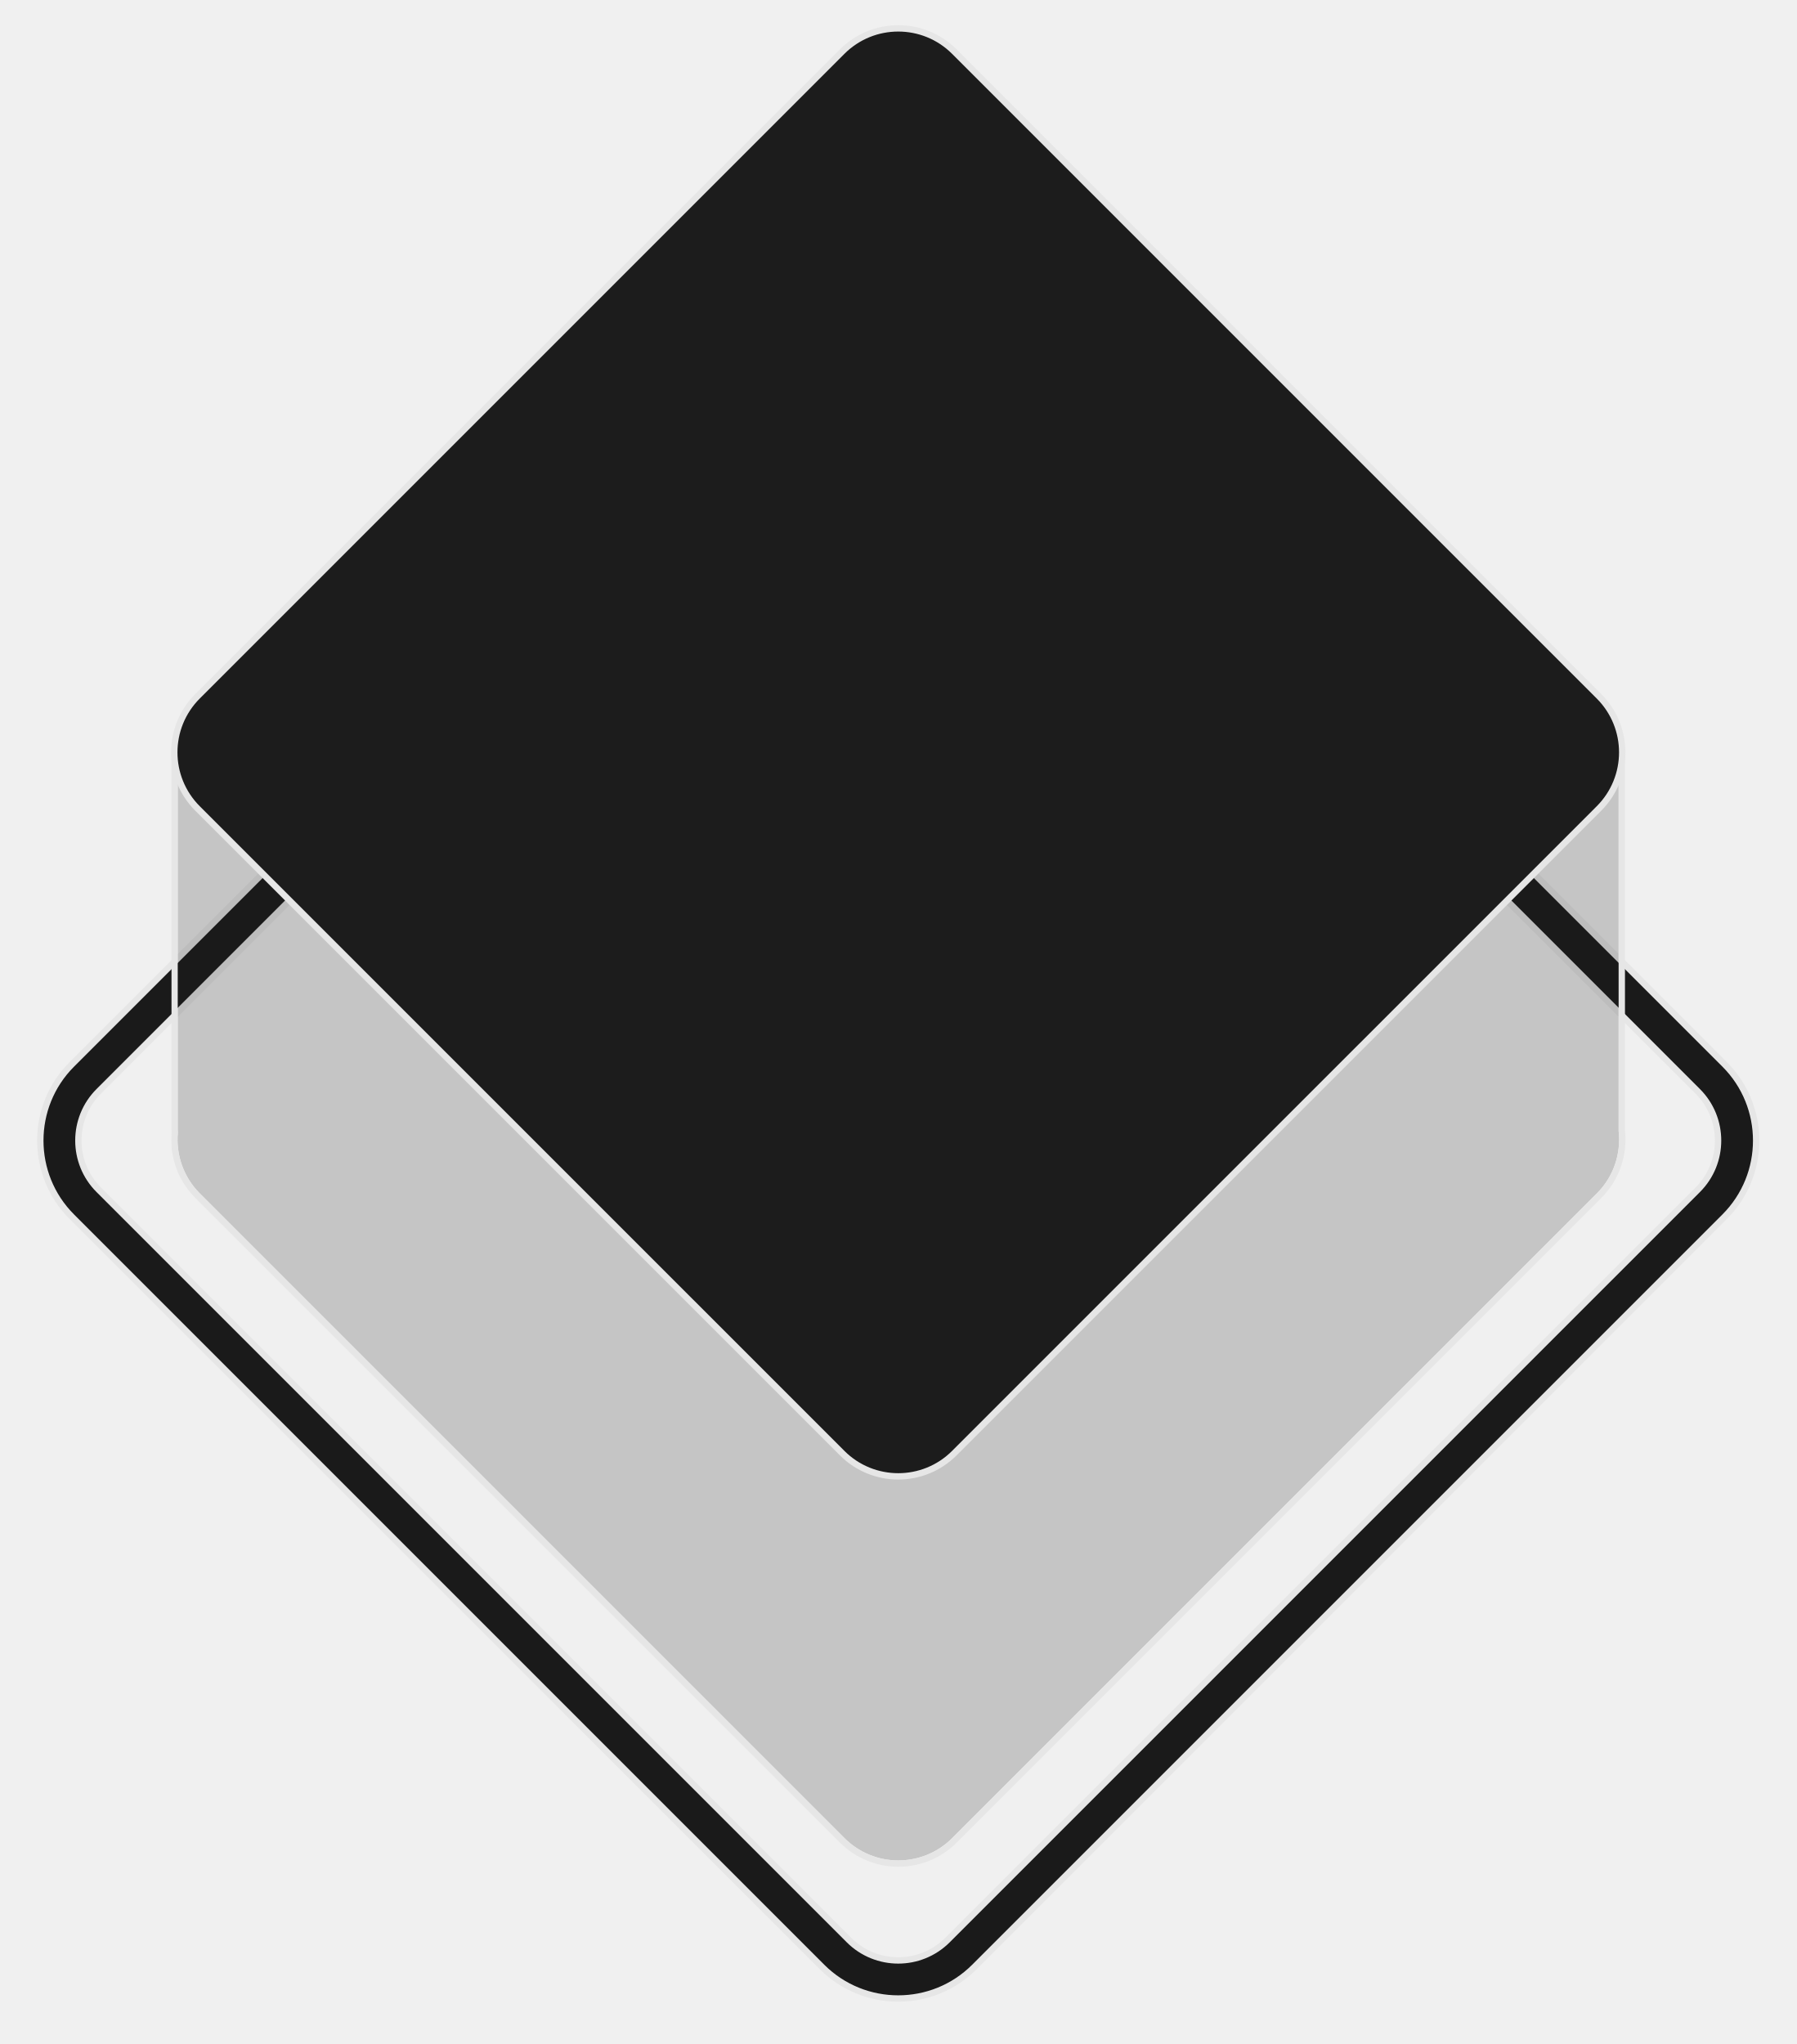
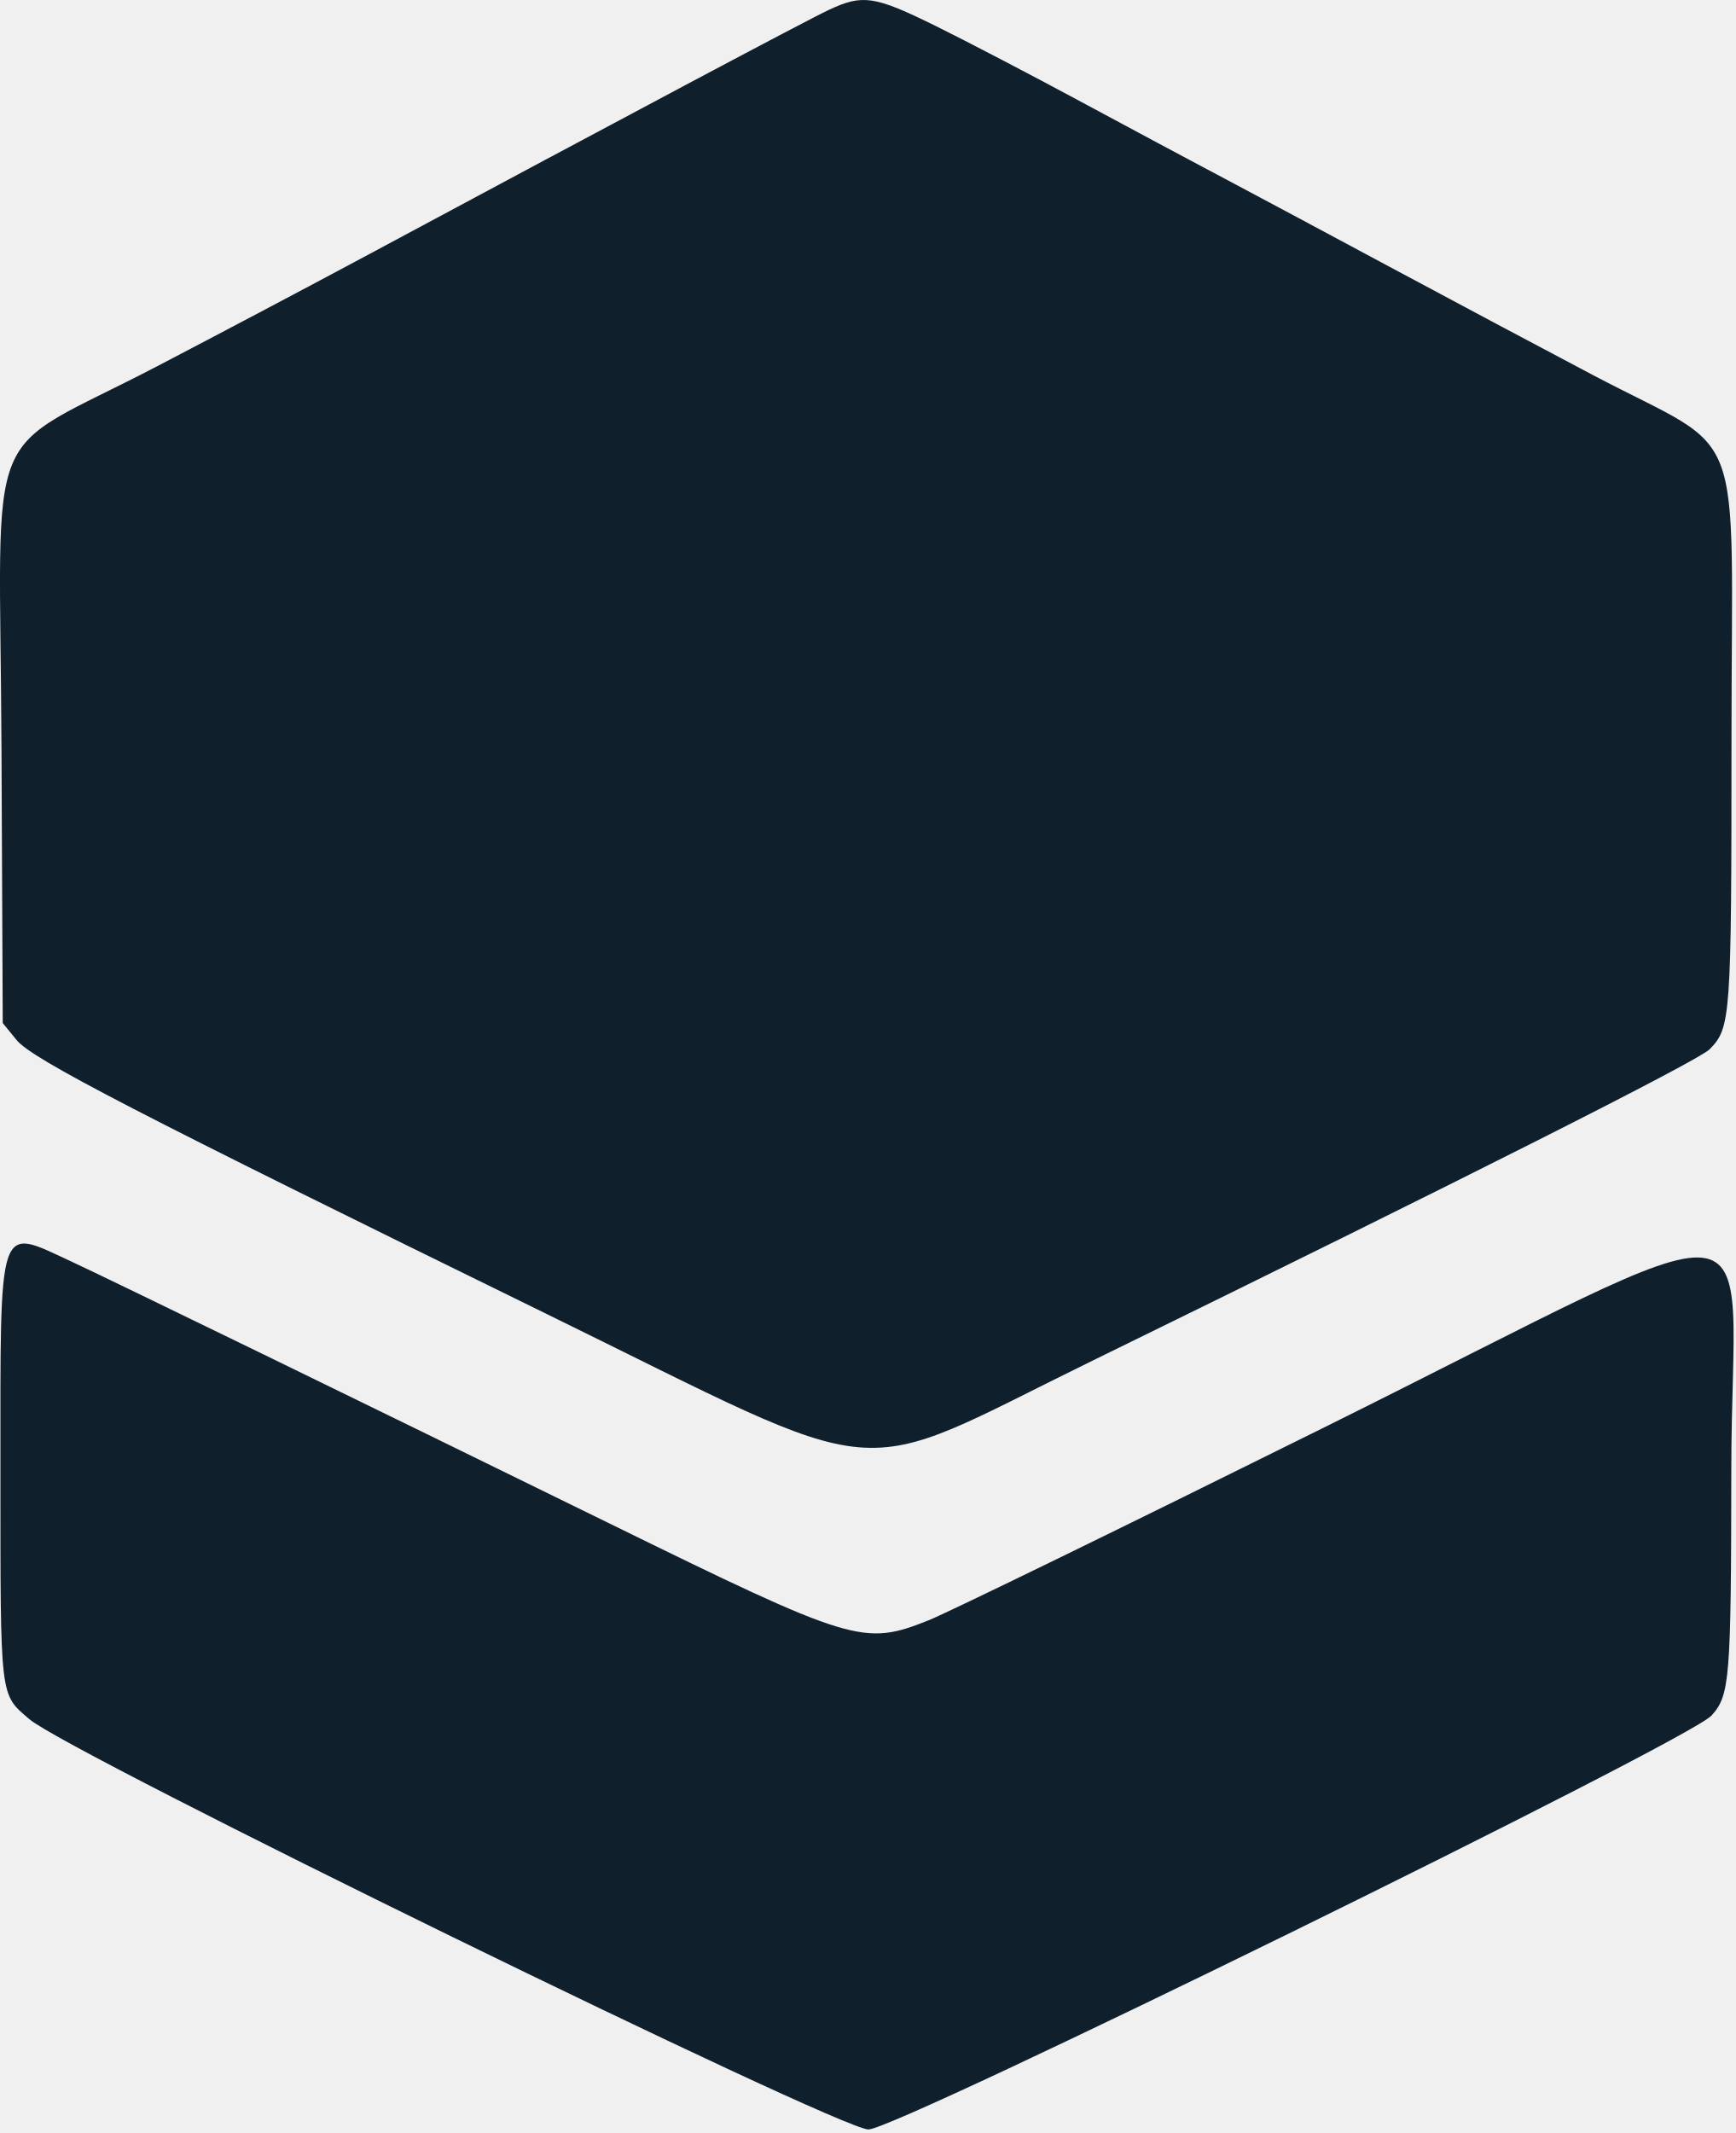
- <svg xmlns="http://www.w3.org/2000/svg" width="283" height="322" viewBox="0 0 283 322" fill="none">
-   <path d="M11.313 191.672L129.512 309.872C136.128 316.487 146.891 316.487 153.507 309.871L271.705 191.672C278.321 185.057 278.321 174.293 271.705 167.677L153.507 49.479C146.891 42.863 136.127 42.863 129.512 49.479L11.313 167.677C4.697 174.293 4.697 185.056 11.313 191.672ZM133.754 53.721C138.03 49.446 144.988 49.446 149.264 53.721L267.463 171.92C271.738 176.196 271.738 183.154 267.463 187.43L149.264 305.628C144.988 309.904 138.03 309.904 133.754 305.628L15.556 187.43C11.28 183.154 11.28 176.196 15.556 171.92L133.754 53.721Z" fill="#1C1C1C" style="mix-blend-mode:multiply" />
-   <path d="M11.313 191.672L129.512 309.872C136.128 316.487 146.891 316.487 153.507 309.871L271.705 191.672C278.321 185.057 278.321 174.293 271.705 167.677L153.507 49.479C146.891 42.863 136.127 42.863 129.512 49.479L11.313 167.677C4.697 174.293 4.697 185.056 11.313 191.672ZM133.754 53.721C138.03 49.446 144.988 49.446 149.264 53.721L267.463 171.92C271.738 176.196 271.738 183.154 267.463 187.43L149.264 305.628C144.988 309.904 138.03 309.904 133.754 305.628L15.556 187.43C11.28 183.154 11.28 176.196 15.556 171.92L133.754 53.721Z" stroke="#E6E6E6" />
-   <mask id="path-2-outside-1_2_3" maskUnits="userSpaceOnUse" x="26.971" y="64.971" width="230" height="230" fill="black">
-     <rect fill="white" x="26.971" y="64.971" width="230" height="230" />
-     <path fill-rule="evenodd" clip-rule="evenodd" d="M150.01 289.564C145.324 294.25 137.725 294.25 133.039 289.564L31.485 188.01C28.865 185.389 27.71 181.857 28.02 178.434C28.007 178.31 28 178.186 28 178.06V118.94C28 116.212 31.206 114 35.159 114H88.525L133.039 69.485C137.725 64.799 145.324 64.799 150.01 69.485L194.525 114H247.841C251.795 114 255 116.212 255 118.94V178.06C255 178.088 255 178.116 254.999 178.143C255.404 181.657 254.259 185.315 251.564 188.01L150.01 289.564Z" />
-   </mask>
-   <path fill-rule="evenodd" clip-rule="evenodd" d="M150.01 289.564C145.324 294.25 137.725 294.25 133.039 289.564L31.485 188.01C28.865 185.389 27.71 181.857 28.02 178.434C28.007 178.31 28 178.186 28 178.06V118.94C28 116.212 31.206 114 35.159 114H88.525L133.039 69.485C137.725 64.799 145.324 64.799 150.01 69.485L194.525 114H247.841C251.795 114 255 116.212 255 118.94V178.06C255 178.088 255 178.116 254.999 178.143C255.404 181.657 254.259 185.315 251.564 188.01L150.01 289.564Z" fill="#1C1C1C" fill-opacity="0.2" />
-   <path d="M133.039 289.564L133.746 288.857L133.746 288.857L133.039 289.564ZM150.01 289.564L149.303 288.857L149.303 288.857L150.01 289.564ZM31.485 188.01L32.192 187.303L32.192 187.303L31.485 188.01ZM28.02 178.434L29.016 178.524L29.025 178.425L29.014 178.326L28.02 178.434ZM88.525 114V115H88.939L89.232 114.707L88.525 114ZM133.039 69.485L132.332 68.778L132.332 68.778L133.039 69.485ZM150.01 69.485L150.717 68.778L150.717 68.778L150.01 69.485ZM194.525 114L193.817 114.707L194.11 115H194.525V114ZM254.999 178.143L253.999 178.12L253.998 178.189L254.006 178.258L254.999 178.143ZM132.332 290.271C137.409 295.347 145.64 295.347 150.717 290.271L149.303 288.857C145.007 293.152 138.042 293.152 133.746 288.857L132.332 290.271ZM30.778 188.717L132.332 290.271L133.746 288.857L32.192 187.303L30.778 188.717ZM27.024 178.343C26.688 182.05 27.939 185.878 30.778 188.717L32.192 187.303C29.79 184.901 28.731 181.665 29.016 178.524L27.024 178.343ZM27 178.06C27 178.222 27.009 178.383 27.026 178.541L29.014 178.326C29.005 178.238 29 178.15 29 178.06H27ZM27 118.94V178.06H29V118.94H27ZM35.159 113C33.005 113 31.012 113.601 29.529 114.624C28.05 115.644 27 117.153 27 118.94H29C29 117.998 29.552 117.038 30.665 116.27C31.773 115.505 33.359 115 35.159 115V113ZM88.525 113H35.159V115H88.525V113ZM132.332 68.778L87.817 113.293L89.232 114.707L133.746 70.192L132.332 68.778ZM150.717 68.778C145.64 63.702 137.409 63.702 132.332 68.778L133.746 70.192C138.042 65.897 145.007 65.897 149.303 70.192L150.717 68.778ZM195.232 113.293L150.717 68.778L149.303 70.192L193.817 114.707L195.232 113.293ZM194.525 115H247.841V113H194.525V115ZM247.841 115C249.641 115 251.227 115.505 252.335 116.27C253.448 117.038 254 117.998 254 118.94H256C256 117.153 254.949 115.644 253.471 114.624C251.988 113.601 249.995 113 247.841 113V115ZM254 118.94V178.06H256V118.94H254ZM254 178.06C254 178.08 254 178.1 253.999 178.12L255.999 178.167C256 178.132 256 178.096 256 178.06H254ZM252.271 188.717C255.191 185.797 256.431 181.832 255.992 178.029L254.006 178.258C254.377 181.481 253.327 184.833 250.857 187.303L252.271 188.717ZM150.717 290.271L252.271 188.717L250.857 187.303L149.303 288.857L150.717 290.271Z" fill="#E6E6E6" mask="url(#path-2-outside-1_2_3)" />
-   <path d="M132.674 228.917C137.555 233.799 145.47 233.799 150.351 228.917L251.905 127.363C256.787 122.482 256.786 114.567 251.905 109.686L150.351 8.132C145.47 3.25 137.555 3.25 132.674 8.132L31.12 109.686C26.238 114.567 26.238 122.482 31.12 127.363L132.674 228.917Z" fill="#1C1C1C" stroke="#E6E6E6" />
+ <svg xmlns="http://www.w3.org/2000/svg" width="376" height="462" viewBox="0 0 376 462" fill="none">
+   <path fill-rule="evenodd" clip-rule="evenodd" d="M202.708 5.632C209.246 8.855 223.37 16.22 234.095 21.999C244.82 27.777 258.095 34.881 263.595 37.785C269.095 40.689 285.07 49.227 299.095 56.756C313.12 64.286 333.82 75.307 345.095 81.247C378.842 99.027 375.096 89.131 375.089 160.481C375.084 220.592 374.938 222.638 370.332 227.286C367.872 229.769 317.003 255.43 236.595 294.751C183.073 320.925 194.679 321.933 118.138 284.462C29.434 241.036 7.004 229.444 3.595 225.265L0.595 221.587L0.322 162.174C-0.017 88.465 -4.479 99.416 34.095 79.302C47.57 72.275 68.045 61.454 79.595 55.254C134.833 25.605 175.047 4.237 179.588 2.122C186.918 -1.291 189.446 -0.907 202.708 5.632ZM15.272 273.154C23.005 276.726 79.632 304.284 131.595 329.763C184.92 355.91 187.062 356.562 201.178 350.943C205.348 349.283 243.823 330.527 286.678 309.263C387.409 259.28 375.111 258.061 375.051 318.021C375.006 363.862 374.738 367.204 370.755 371.587C365.799 377.043 194.217 461.271 188.131 461.235C181.608 461.197 14.874 379.683 6.366 372.373C-0.088 366.827 0.095 368.392 0.095 318.649C0.095 263.696 -0.612 265.816 15.272 273.154Z" fill="#0F1F2C" />
</svg>
